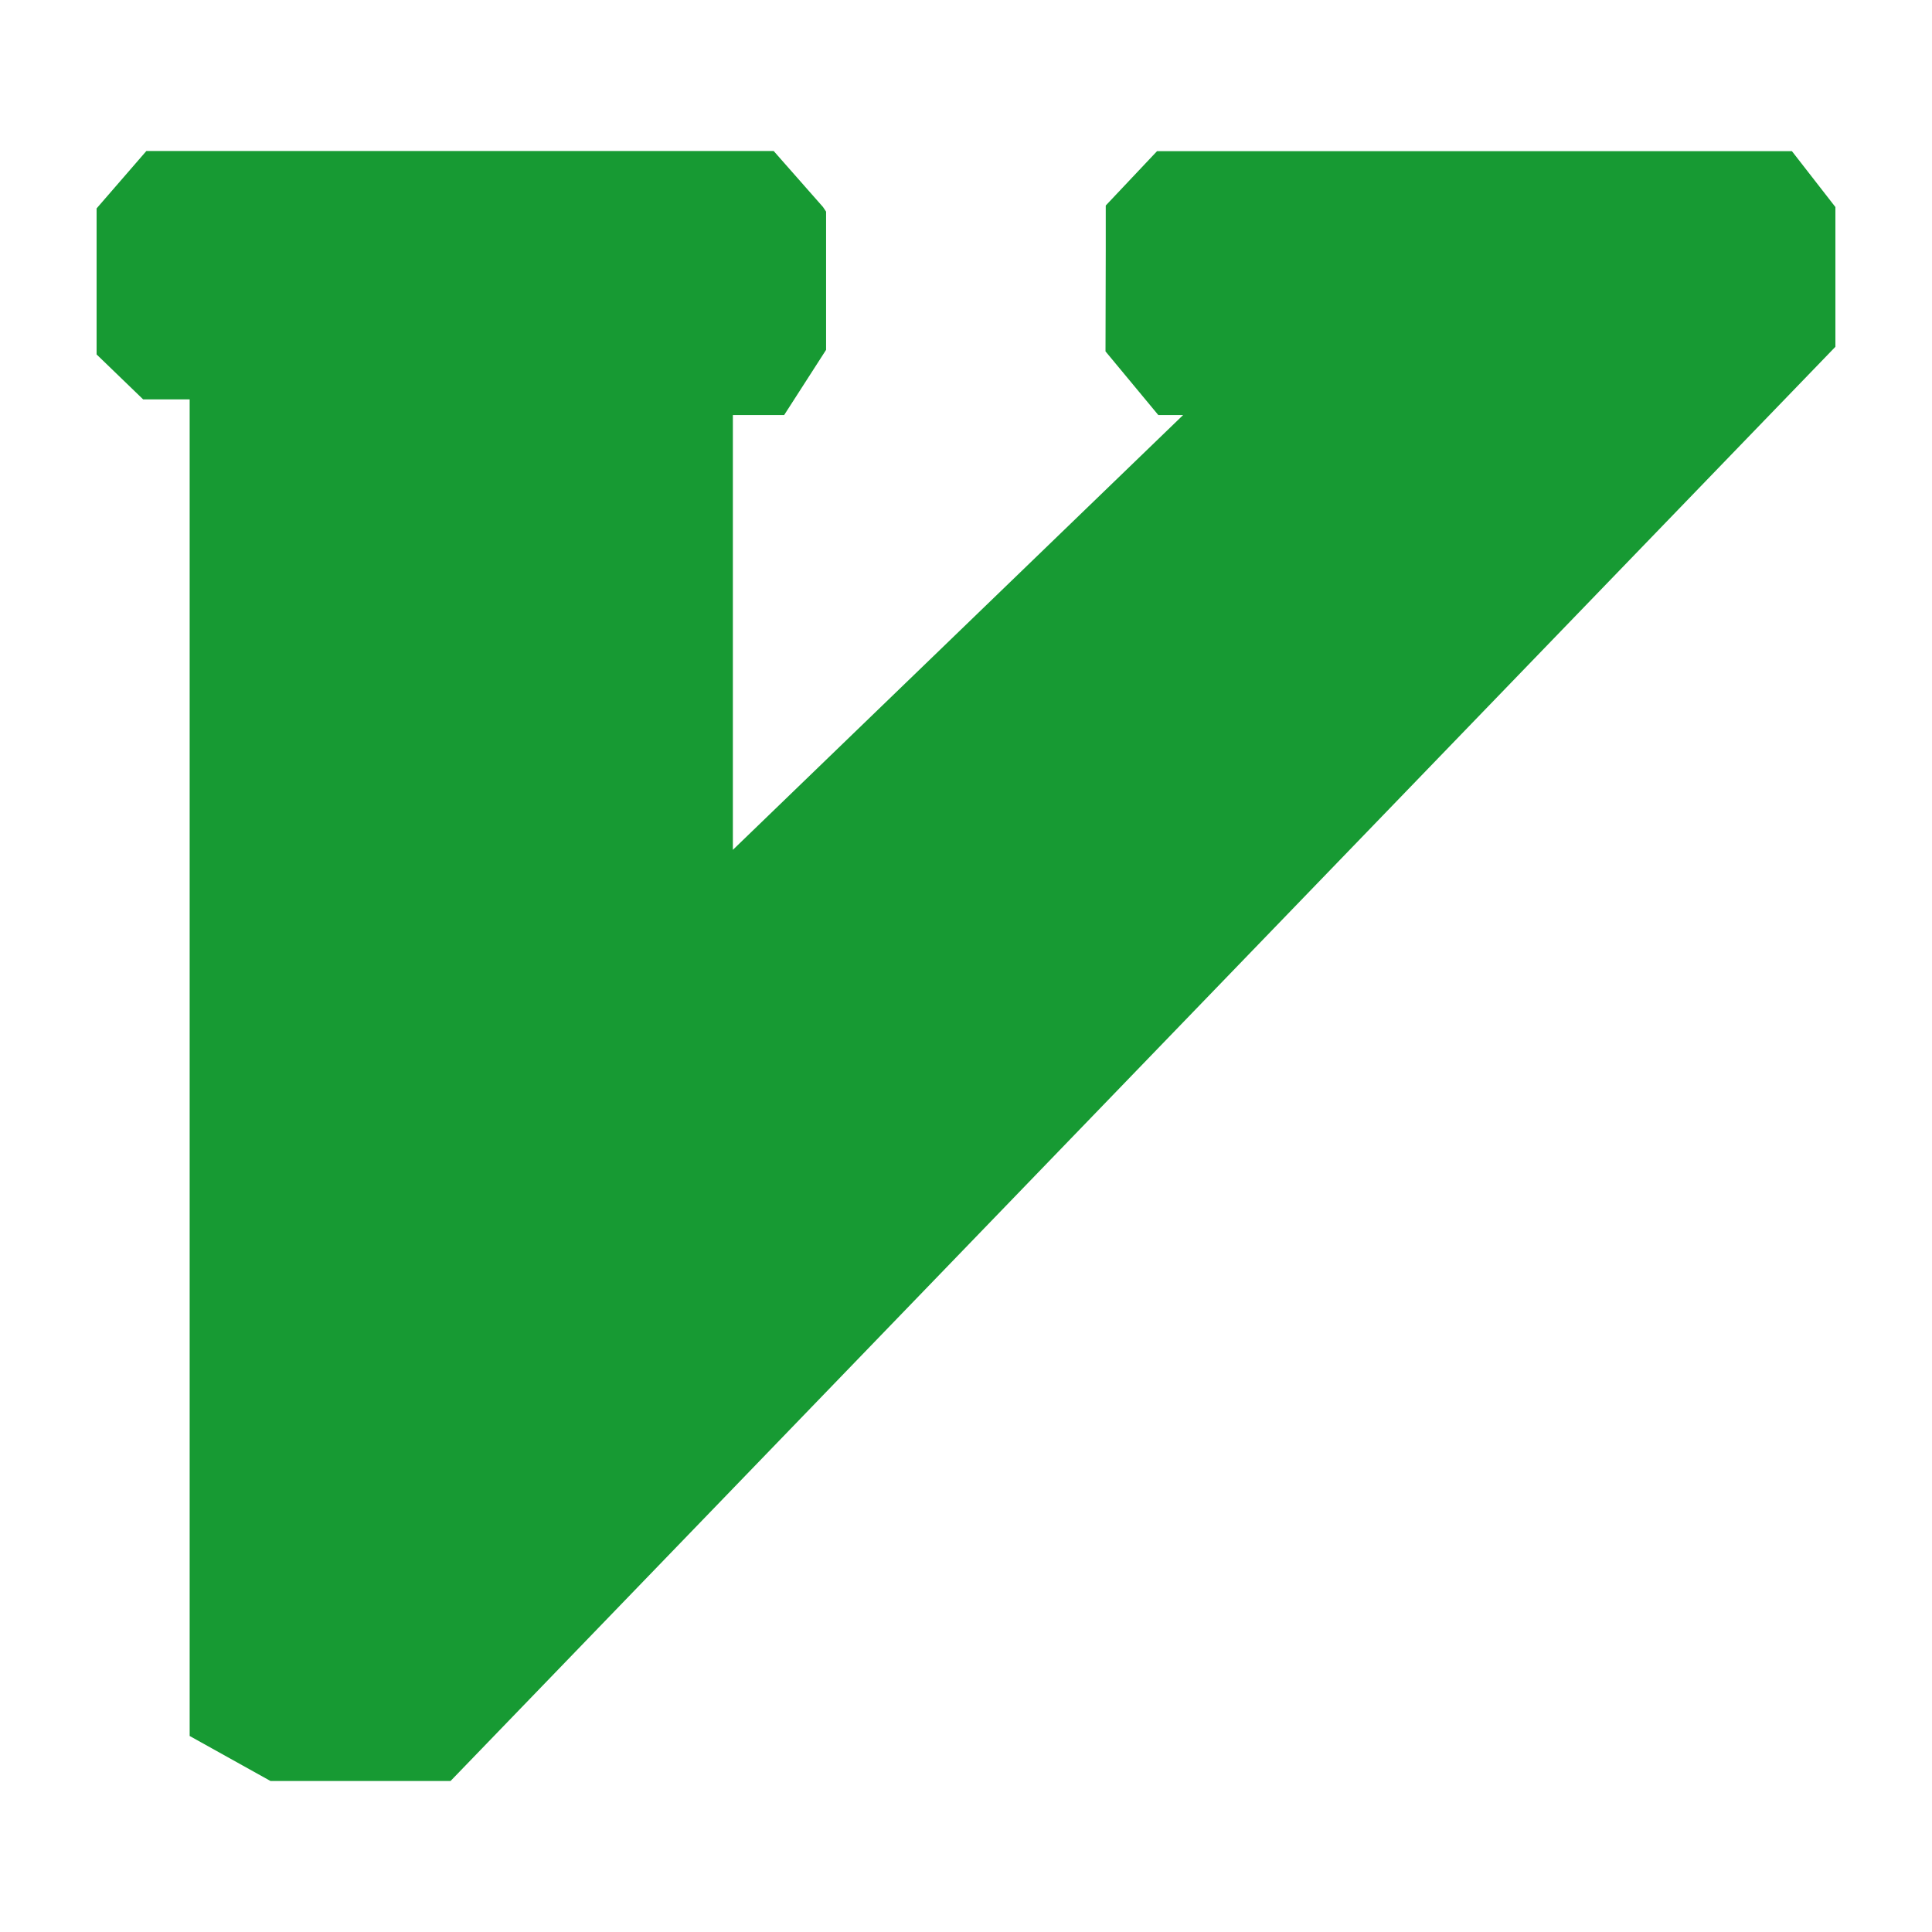
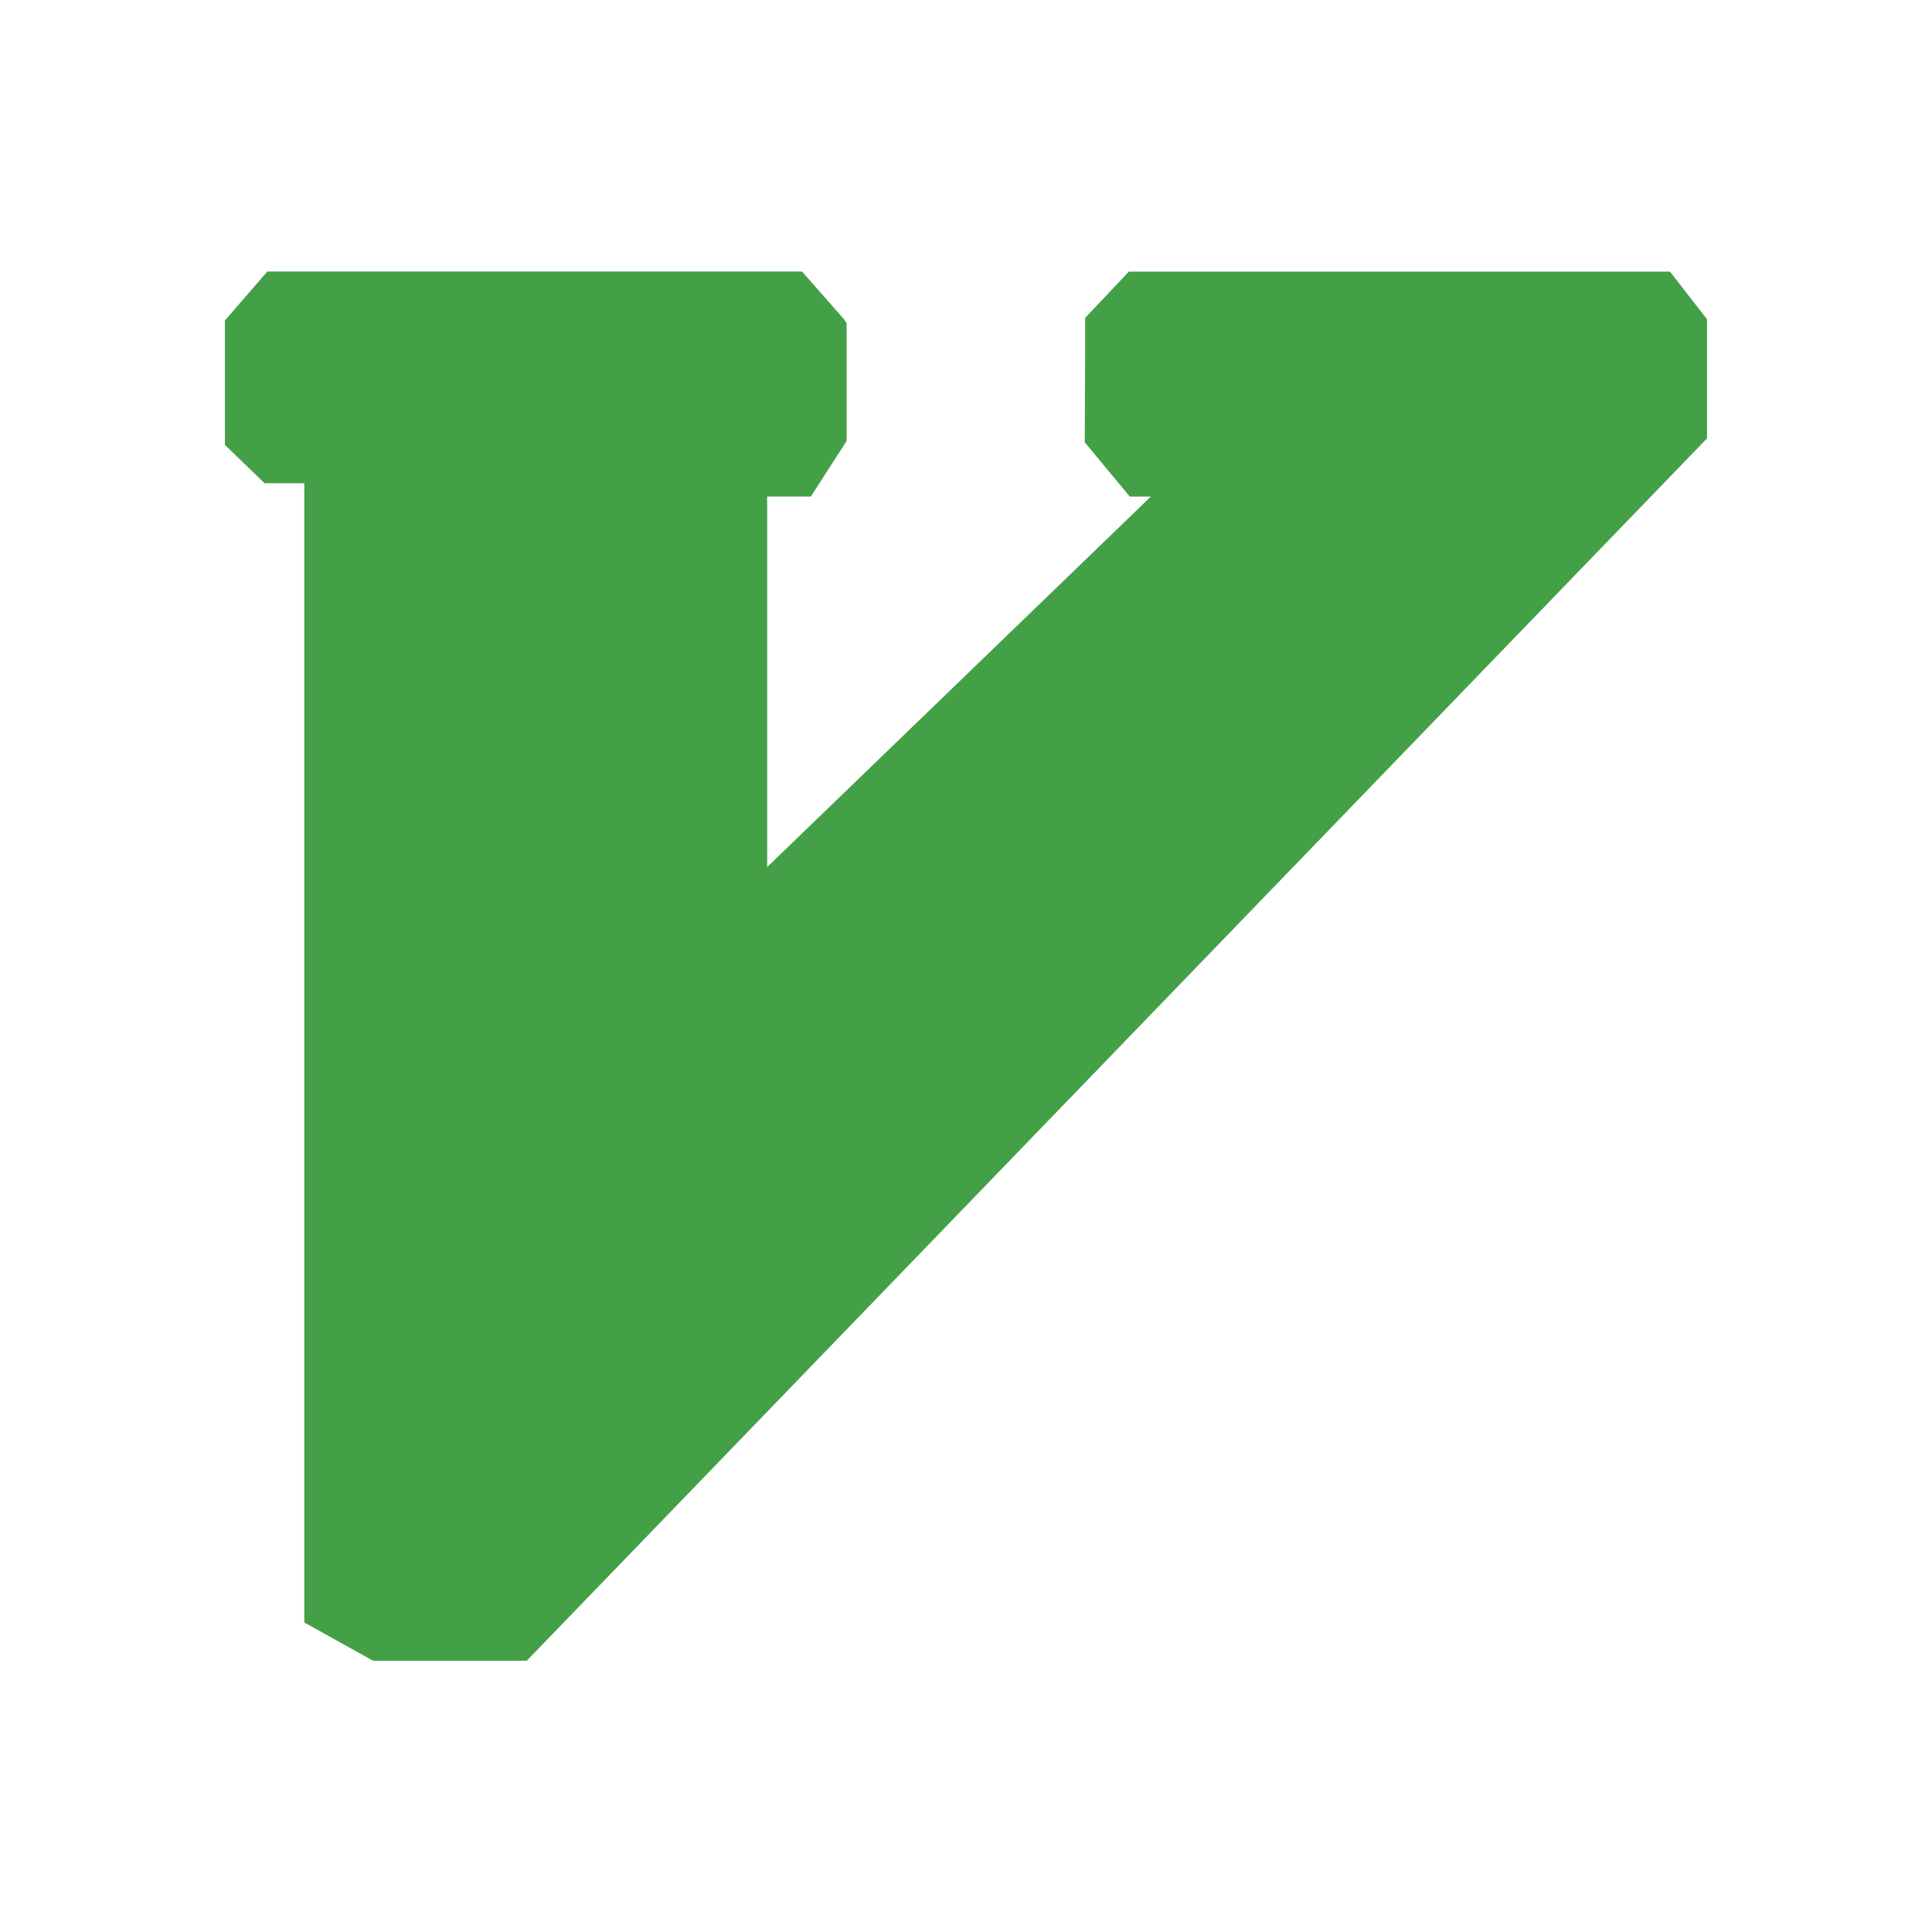
- <svg xmlns="http://www.w3.org/2000/svg" viewBox="0 0 24 24">
-   <path fill="#179a33" d="M13.736 3.112v-.559l.637-.675h7.887l.54.694v1.736L5.597 22.124H3.36l-1.004-.559V4.961h-.578L1.2 4.403V2.589l.618-.713h7.793l.613.696.038.057v1.717l-.521.81h-.637v5.401l5.593-5.401h-.308l-.656-.791" />
+ <svg xmlns="http://www.w3.org/2000/svg" version="1.1" viewBox="0 0 24 24">
+   <path d="m13.48 4.425v-.476l.543-.575h6.722l.46.592v1.48l-14.662 15.185h-1.907l-.856-.476v-14.152h-.493l-.493-.476v-1.546l.527-.608h6.642l.522.593.032.049v1.463l-.444.69h-.543v4.603l4.767-4.603h-.263l-.559-.674" style="fill:#43a047;stroke-width:.852" />
</svg>
